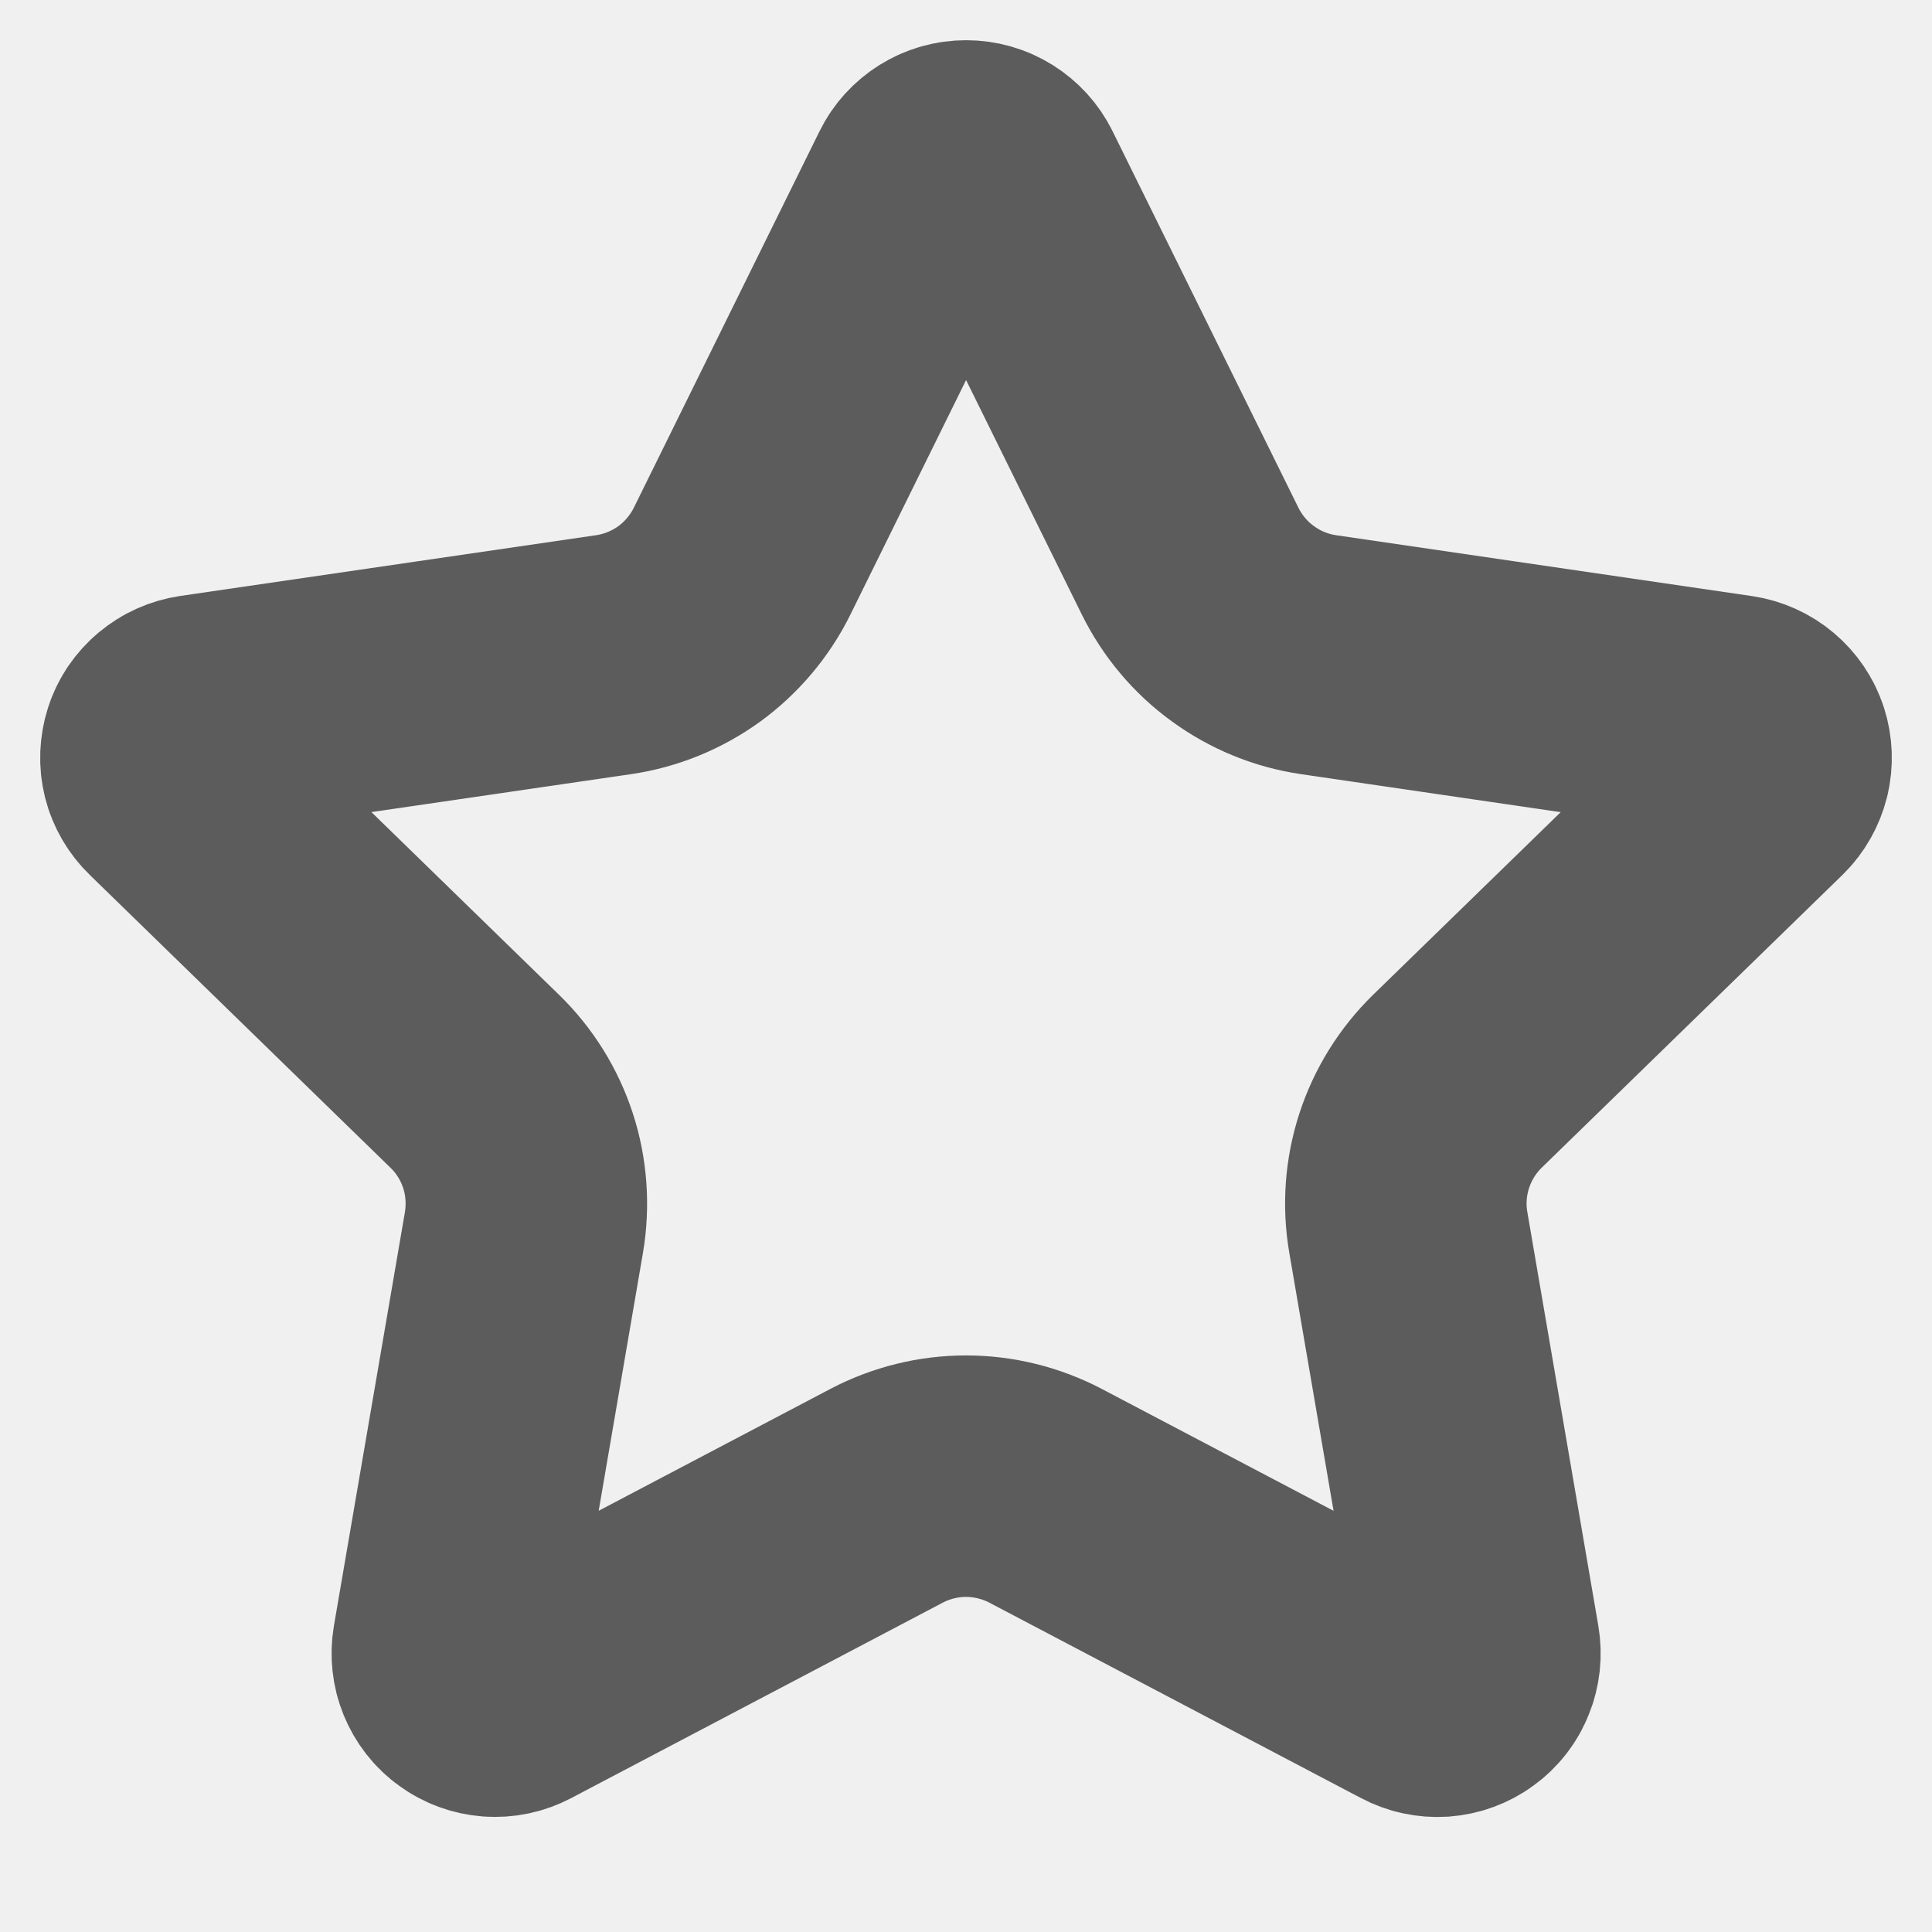
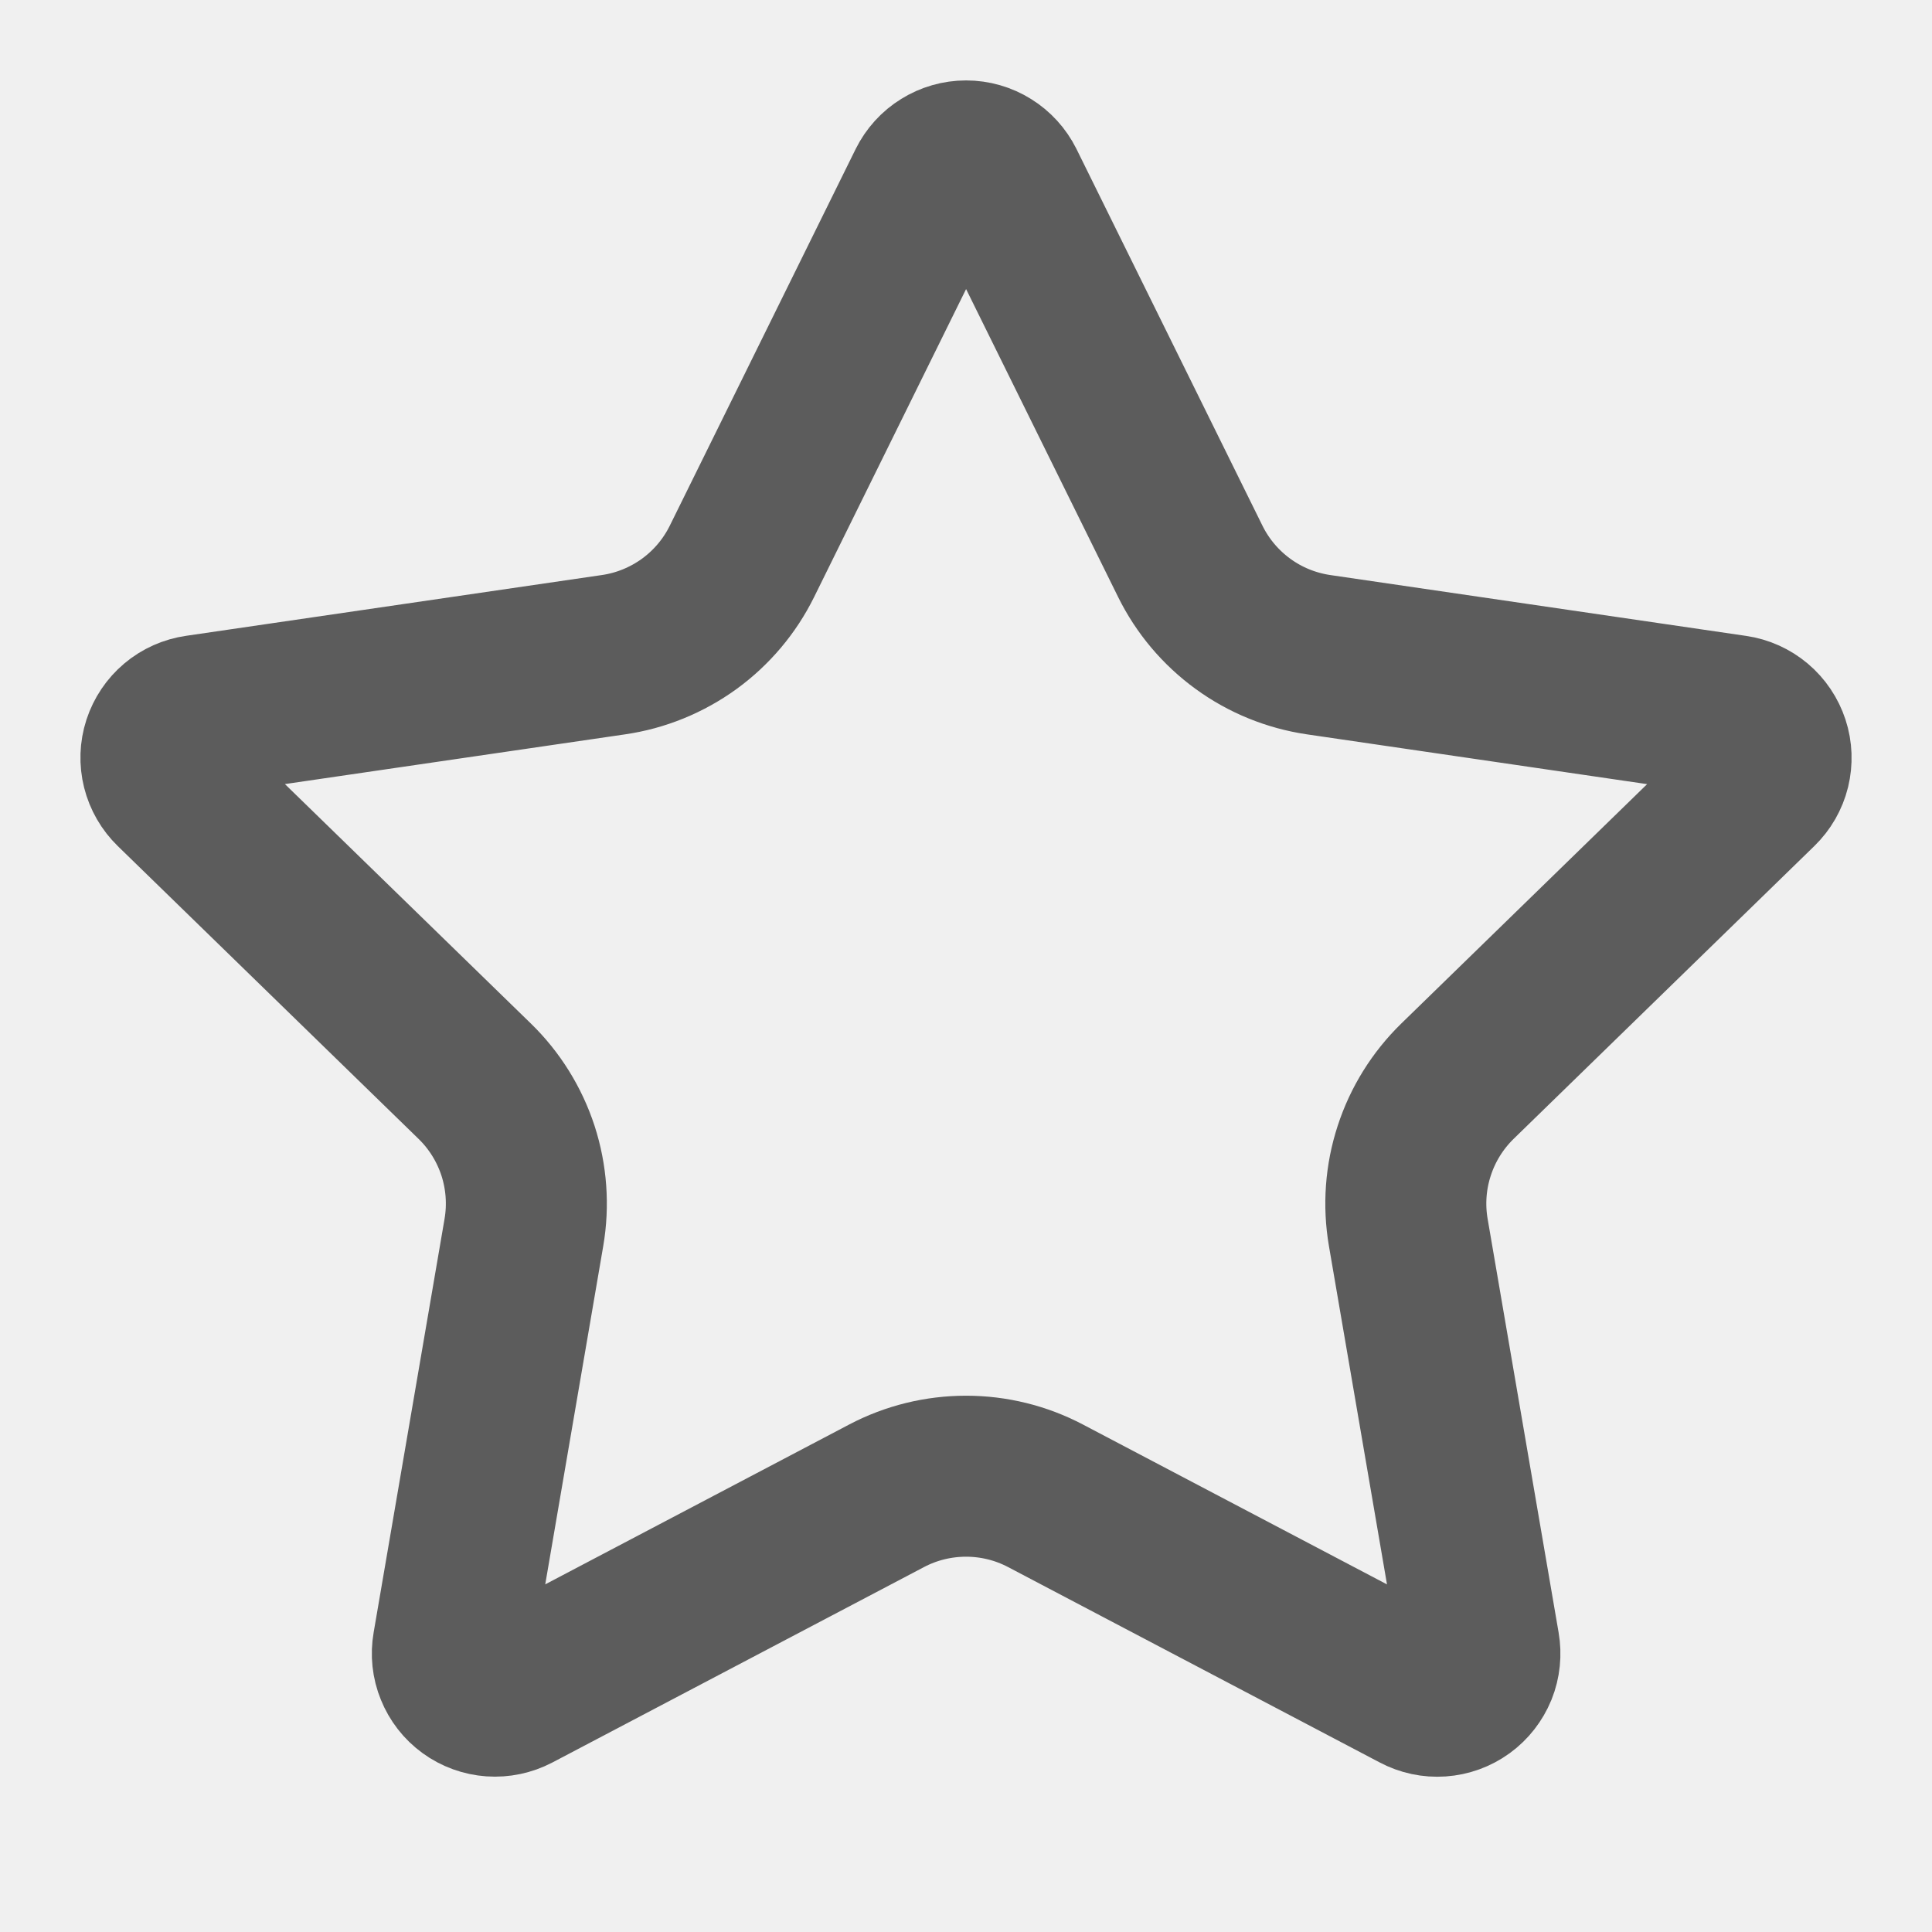
- <svg xmlns="http://www.w3.org/2000/svg" preserveAspectRatio="none" overflow="visible" style="display: block;" width="16" height="16" viewBox="0 0 16 16" fill="none">
-   <g id="star" clip-path="url(#clip0_0_4)">
-     <path id="Vector" d="M7.814 1.386C7.758 1.421 7.713 1.47 7.684 1.529L6.145 4.649C6.043 4.854 5.893 5.032 5.708 5.167C5.522 5.301 5.307 5.389 5.08 5.422L1.637 5.925C1.571 5.935 1.51 5.962 1.459 6.005C1.408 6.047 1.37 6.103 1.35 6.166C1.33 6.229 1.327 6.297 1.343 6.361C1.359 6.425 1.393 6.483 1.441 6.529L3.931 8.954C4.096 9.114 4.219 9.312 4.29 9.53C4.361 9.748 4.377 9.981 4.339 10.207L3.751 13.633C3.74 13.698 3.747 13.765 3.772 13.826C3.797 13.887 3.838 13.941 3.892 13.979C3.945 14.018 4.008 14.041 4.074 14.046C4.14 14.051 4.206 14.037 4.265 14.006L7.343 12.387C7.546 12.281 7.771 12.225 8 12.225C8.229 12.225 8.455 12.281 8.658 12.387L11.737 14.006C11.795 14.037 11.861 14.051 11.927 14.047C11.993 14.042 12.057 14.019 12.11 13.98C12.164 13.941 12.206 13.888 12.23 13.826C12.255 13.765 12.262 13.698 12.251 13.633L11.663 10.206C11.624 9.98 11.641 9.748 11.712 9.53C11.783 9.312 11.906 9.114 12.07 8.954L14.561 6.529C14.608 6.483 14.641 6.424 14.657 6.36C14.673 6.296 14.67 6.229 14.65 6.166C14.63 6.104 14.592 6.048 14.542 6.006C14.491 5.963 14.43 5.936 14.365 5.926L10.921 5.422C10.694 5.389 10.479 5.301 10.294 5.166C10.108 5.032 9.959 4.854 9.857 4.649L8.317 1.529C8.288 1.47 8.243 1.421 8.187 1.386C8.131 1.351 8.067 1.333 8.001 1.333C7.935 1.333 7.87 1.351 7.814 1.386Z" stroke="#5C5C5C" stroke-width="2" stroke-linecap="round" />
+ <svg xmlns="http://www.w3.org/2000/svg" preserveAspectRatio="none" overflow="visible" style="display: block;" width="24" height="24" viewBox="0 0 24 24" fill="none">
+   <g id="star">
+     <path id="Vector" d="M11.722 2.079C11.637 2.131 11.57 2.206 11.526 2.294L9.217 6.973C9.065 7.281 8.84 7.548 8.562 7.75C8.283 7.952 7.96 8.084 7.62 8.133L2.455 8.888C2.357 8.902 2.264 8.943 2.188 9.007C2.112 9.071 2.056 9.155 2.025 9.249C1.994 9.344 1.991 9.445 2.015 9.541C2.039 9.637 2.09 9.725 2.161 9.794L5.897 13.431C6.144 13.671 6.328 13.968 6.435 14.295C6.541 14.623 6.566 14.971 6.508 15.31L5.627 20.449C5.61 20.547 5.62 20.647 5.658 20.739C5.695 20.831 5.757 20.911 5.837 20.969C5.918 21.028 6.013 21.062 6.111 21.069C6.21 21.076 6.309 21.055 6.397 21.009L11.014 18.581C11.318 18.421 11.657 18.338 12.001 18.338C12.344 18.338 12.683 18.421 12.987 18.581L17.605 21.009C17.693 21.056 17.792 21.077 17.891 21.07C17.99 21.063 18.085 21.029 18.166 20.97C18.246 20.912 18.308 20.832 18.346 20.74C18.383 20.648 18.393 20.547 18.376 20.449L17.494 15.309C17.436 14.97 17.461 14.622 17.568 14.295C17.674 13.968 17.859 13.671 18.105 13.431L21.841 9.793C21.912 9.724 21.962 9.637 21.986 9.541C22.009 9.444 22.006 9.344 21.975 9.25C21.944 9.156 21.888 9.072 21.812 9.008C21.737 8.945 21.645 8.903 21.547 8.889L16.381 8.133C16.041 8.083 15.718 7.952 15.441 7.75C15.163 7.548 14.938 7.281 14.786 6.973L12.476 2.294C12.432 2.206 12.364 2.131 12.28 2.079C12.197 2.027 12.1 1.999 12.001 1.999C11.902 1.999 11.805 2.027 11.722 2.079Z" stroke="#5C5C5C" stroke-width="2" stroke-linecap="round" />
  </g>
-   <defs>
-     <clipPath id="clip0_0_4">
-       <rect width="16" height="16" fill="white" />
-     </clipPath>
-   </defs>
</svg>
